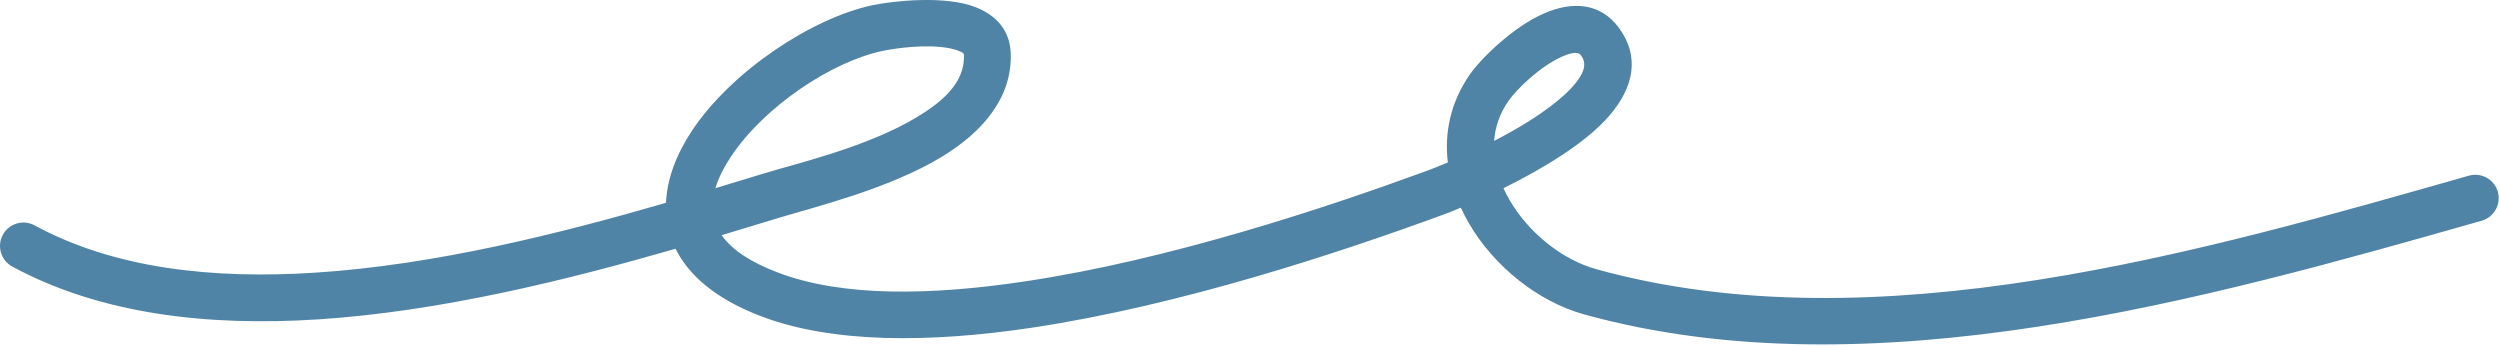
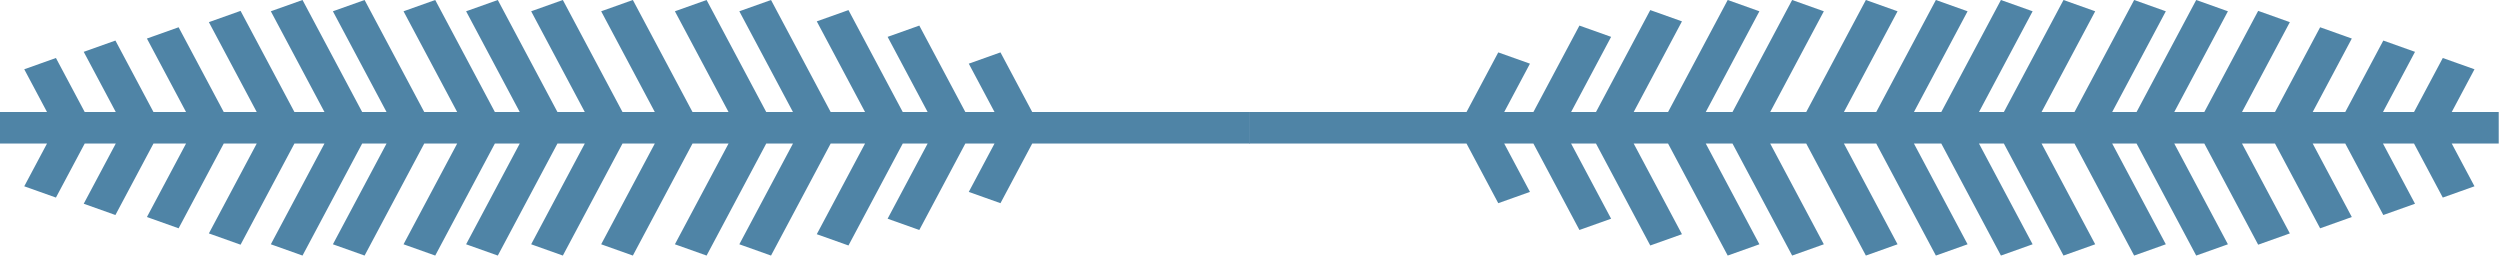
- <svg xmlns="http://www.w3.org/2000/svg" width="267" height="37" viewBox="0 0 267 37" fill="none">
-   <path fill-rule="evenodd" clip-rule="evenodd" d="M71.128 21.661C59.663 24.985 46.426 28.293 33.692 29.119C22.808 29.824 12.295 28.729 3.69 24.07C2.477 23.414 0.958 23.865 0.302 25.079C-0.355 26.292 0.097 27.811 1.31 28.468C10.697 33.549 22.143 34.878 34.015 34.108C46.978 33.268 60.454 29.938 72.149 26.566C73.506 29.315 76.316 31.878 81.266 33.769C88.869 36.674 99.25 36.638 110.186 35.001C126.047 32.628 143.109 26.969 154.079 22.948C154.529 22.784 155.199 22.523 156.019 22.179C156.269 22.731 156.549 23.275 156.859 23.809C159.549 28.463 164.309 32.226 169.159 33.57C199.919 42.092 235.819 31.881 265.049 23.571C266.369 23.194 267.139 21.81 266.769 20.483C266.389 19.156 265.009 18.385 263.679 18.762C235.269 26.84 200.389 37.032 170.489 28.751C166.809 27.731 163.229 24.839 161.189 21.307C160.959 20.913 160.759 20.51 160.569 20.101C164.599 18.104 169.339 15.32 171.889 12.34C174.509 9.285 175.159 6.024 172.879 2.944C170.919 0.311 167.949 0.087 164.859 1.452C161.529 2.914 158.099 6.332 156.989 7.936C154.909 10.932 154.249 14.182 154.629 17.351C153.649 17.765 152.853 18.073 152.362 18.253C141.632 22.185 124.955 27.735 109.446 30.056C99.467 31.55 89.988 31.749 83.05 29.099C80.091 27.968 78.136 26.648 77.075 25.116C79.169 24.49 81.188 23.874 83.117 23.286C86.932 22.123 94.875 20.198 100.55 16.767C105.063 14.039 108.123 10.328 107.945 5.676C107.854 3.286 106.471 1.691 104.27 0.797C100.981 -0.538 95.293 0.108 93.175 0.558C86.751 1.92 78.177 7.558 73.935 13.911C72.242 16.446 71.235 19.098 71.128 21.661ZM76.405 20.099C78.22 19.553 79.974 19.017 81.659 18.503C85.22 17.417 92.664 15.692 97.963 12.488C100.769 10.792 103.06 8.76 102.949 5.867C102.94 5.642 102.717 5.578 102.52 5.486C102.215 5.345 101.866 5.248 101.494 5.172C98.977 4.658 95.596 5.155 94.212 5.449C88.822 6.592 81.652 11.357 78.093 16.688C77.341 17.814 76.742 18.961 76.405 20.099ZM159.569 15.049C161.919 13.84 164.379 12.378 166.319 10.787C167.349 9.942 168.219 9.073 168.769 8.171C169.229 7.425 169.409 6.661 168.859 5.923C168.639 5.624 168.309 5.618 167.969 5.674C167.609 5.734 167.239 5.862 166.869 6.027C164.429 7.101 161.909 9.61 161.099 10.787C160.149 12.152 159.679 13.596 159.569 15.049Z" fill="#4f84a6" />
+ <svg xmlns="http://www.w3.org/2000/svg" width="1411" height="145" viewBox="0 0 1411 145" fill="none">
+   <path d="M1383.76 81.029H1410.28V63.212H1383.76L1396.6 39.099L1378.71 32.732L1362.48 63.212H1344.95L1363.03 29.254L1345.14 22.887L1323.67 63.212L1305.29 63.212L1327.36 21.752L1309.48 15.386L1284.01 63.212H1265.39L1292.39 12.502L1274.51 6.136L1244.12 63.212H1227.16L1257.43 6.367L1239.54 0L1205.88 63.212H1192.12L1222.39 6.367L1204.51 0L1170.85 63.212H1152.26L1182.53 6.367L1164.64 0L1130.99 63.212H1116.94L1147.21 6.367L1129.33 0L1095.67 63.212H1080.23L1110.5 6.367L1092.61 0L1058.95 63.212L1040.71 63.212L1070.98 6.367L1053.1 0L1019.44 63.212H999.102L1029.37 6.367L1011.48 0L977.826 63.212H962.736L993.004 6.367L975.119 0L941.46 63.212H922.056L949.295 12.057L931.409 5.691L900.781 63.212H886.732L909.313 20.803L891.428 14.437L865.456 63.212H848.98L863.505 35.932L845.619 29.566L827.704 63.212L705 63.212V81.029L827.704 81.029L845.619 114.676L863.505 108.309L848.98 81.029H865.456L891.428 129.804L909.313 123.438L886.732 81.029H900.781L931.409 138.55L949.295 132.184L922.057 81.029H941.46L975.119 144.241L993.005 137.875L962.736 81.029H977.827L1011.49 144.241L1029.37 137.875L999.102 81.029H1019.44L1053.1 144.241L1070.98 137.875L1040.71 81.029H1058.95L1092.61 144.241L1110.5 137.875L1080.23 81.029H1095.67L1129.33 144.241L1147.21 137.875L1116.94 81.029H1130.99L1164.64 144.241L1182.53 137.875L1152.26 81.029H1170.85L1204.51 144.241L1222.39 137.875L1192.12 81.029H1205.88L1239.54 144.241L1257.43 137.875L1227.16 81.029H1244.12L1274.51 138.105L1292.39 131.739L1265.39 81.029H1284.01L1309.48 128.855L1327.36 122.489L1305.29 81.029H1323.67L1345.14 121.354L1363.03 114.987L1344.95 81.029H1362.48L1378.71 111.509L1396.6 105.143L1383.76 81.029Z" fill="#4f84a6" />
+   <path d="M26.525 63.212H0L0 81.029H26.525L13.686 105.143L31.572 111.509L47.801 81.029H65.336L47.255 114.987L65.141 121.354L86.612 81.029H104.998L82.922 122.489L100.807 128.855L126.273 81.029H144.891L117.89 131.739L135.775 138.105L166.167 81.029H183.125L152.857 137.875L170.743 144.241L204.401 81.029H218.16L187.891 137.875L205.777 144.241L239.435 81.029H258.023L227.754 137.875L245.64 144.241L279.299 81.029H293.34L263.072 137.875L280.958 144.241L314.616 81.029H330.056L299.788 137.875L317.674 144.241L351.332 81.029H369.57L339.301 137.875L357.187 144.241L390.846 81.029H411.182L380.913 137.875L398.799 144.241L432.457 81.029H447.548L417.279 137.875L435.165 144.241L468.824 81.029H488.227L460.989 132.184L478.875 138.55L509.503 81.029H523.552L500.97 123.438L518.856 129.804L544.828 81.029H561.304L546.779 108.309L564.664 114.676L582.58 81.029L705.284 81.029V63.212L582.58 63.212L564.664 29.565L546.779 35.932L561.304 63.212H544.828L518.856 14.437L500.97 20.803L523.552 63.212H509.503L478.875 5.691L460.989 12.057L488.227 63.212L468.824 63.212L435.165 1.42074e-05L417.279 6.367L447.548 63.212H432.457L398.799 1.42074e-05L380.913 6.367L411.181 63.212H390.845L357.187 1.42074e-05L339.301 6.367L369.57 63.212H351.332L317.674 1.42074e-05L299.788 6.367L330.056 63.212H314.616L280.958 1.42074e-05L263.072 6.367L293.34 63.212H279.298L245.64 1.42074e-05L227.754 6.367L258.022 63.212H239.435L205.777 1.42074e-05L187.891 6.367L218.159 63.212H204.401L170.743 1.42074e-05L152.857 6.367L183.125 63.212H166.167L135.775 6.136L117.889 12.502L144.891 63.212H126.273L100.807 15.386L82.921 21.753L104.997 63.212H86.612L65.141 22.887L47.255 29.254L65.336 63.212H47.801L31.572 32.732L13.686 39.099L26.525 63.212Z" fill="#4f84a6" />
</svg>
